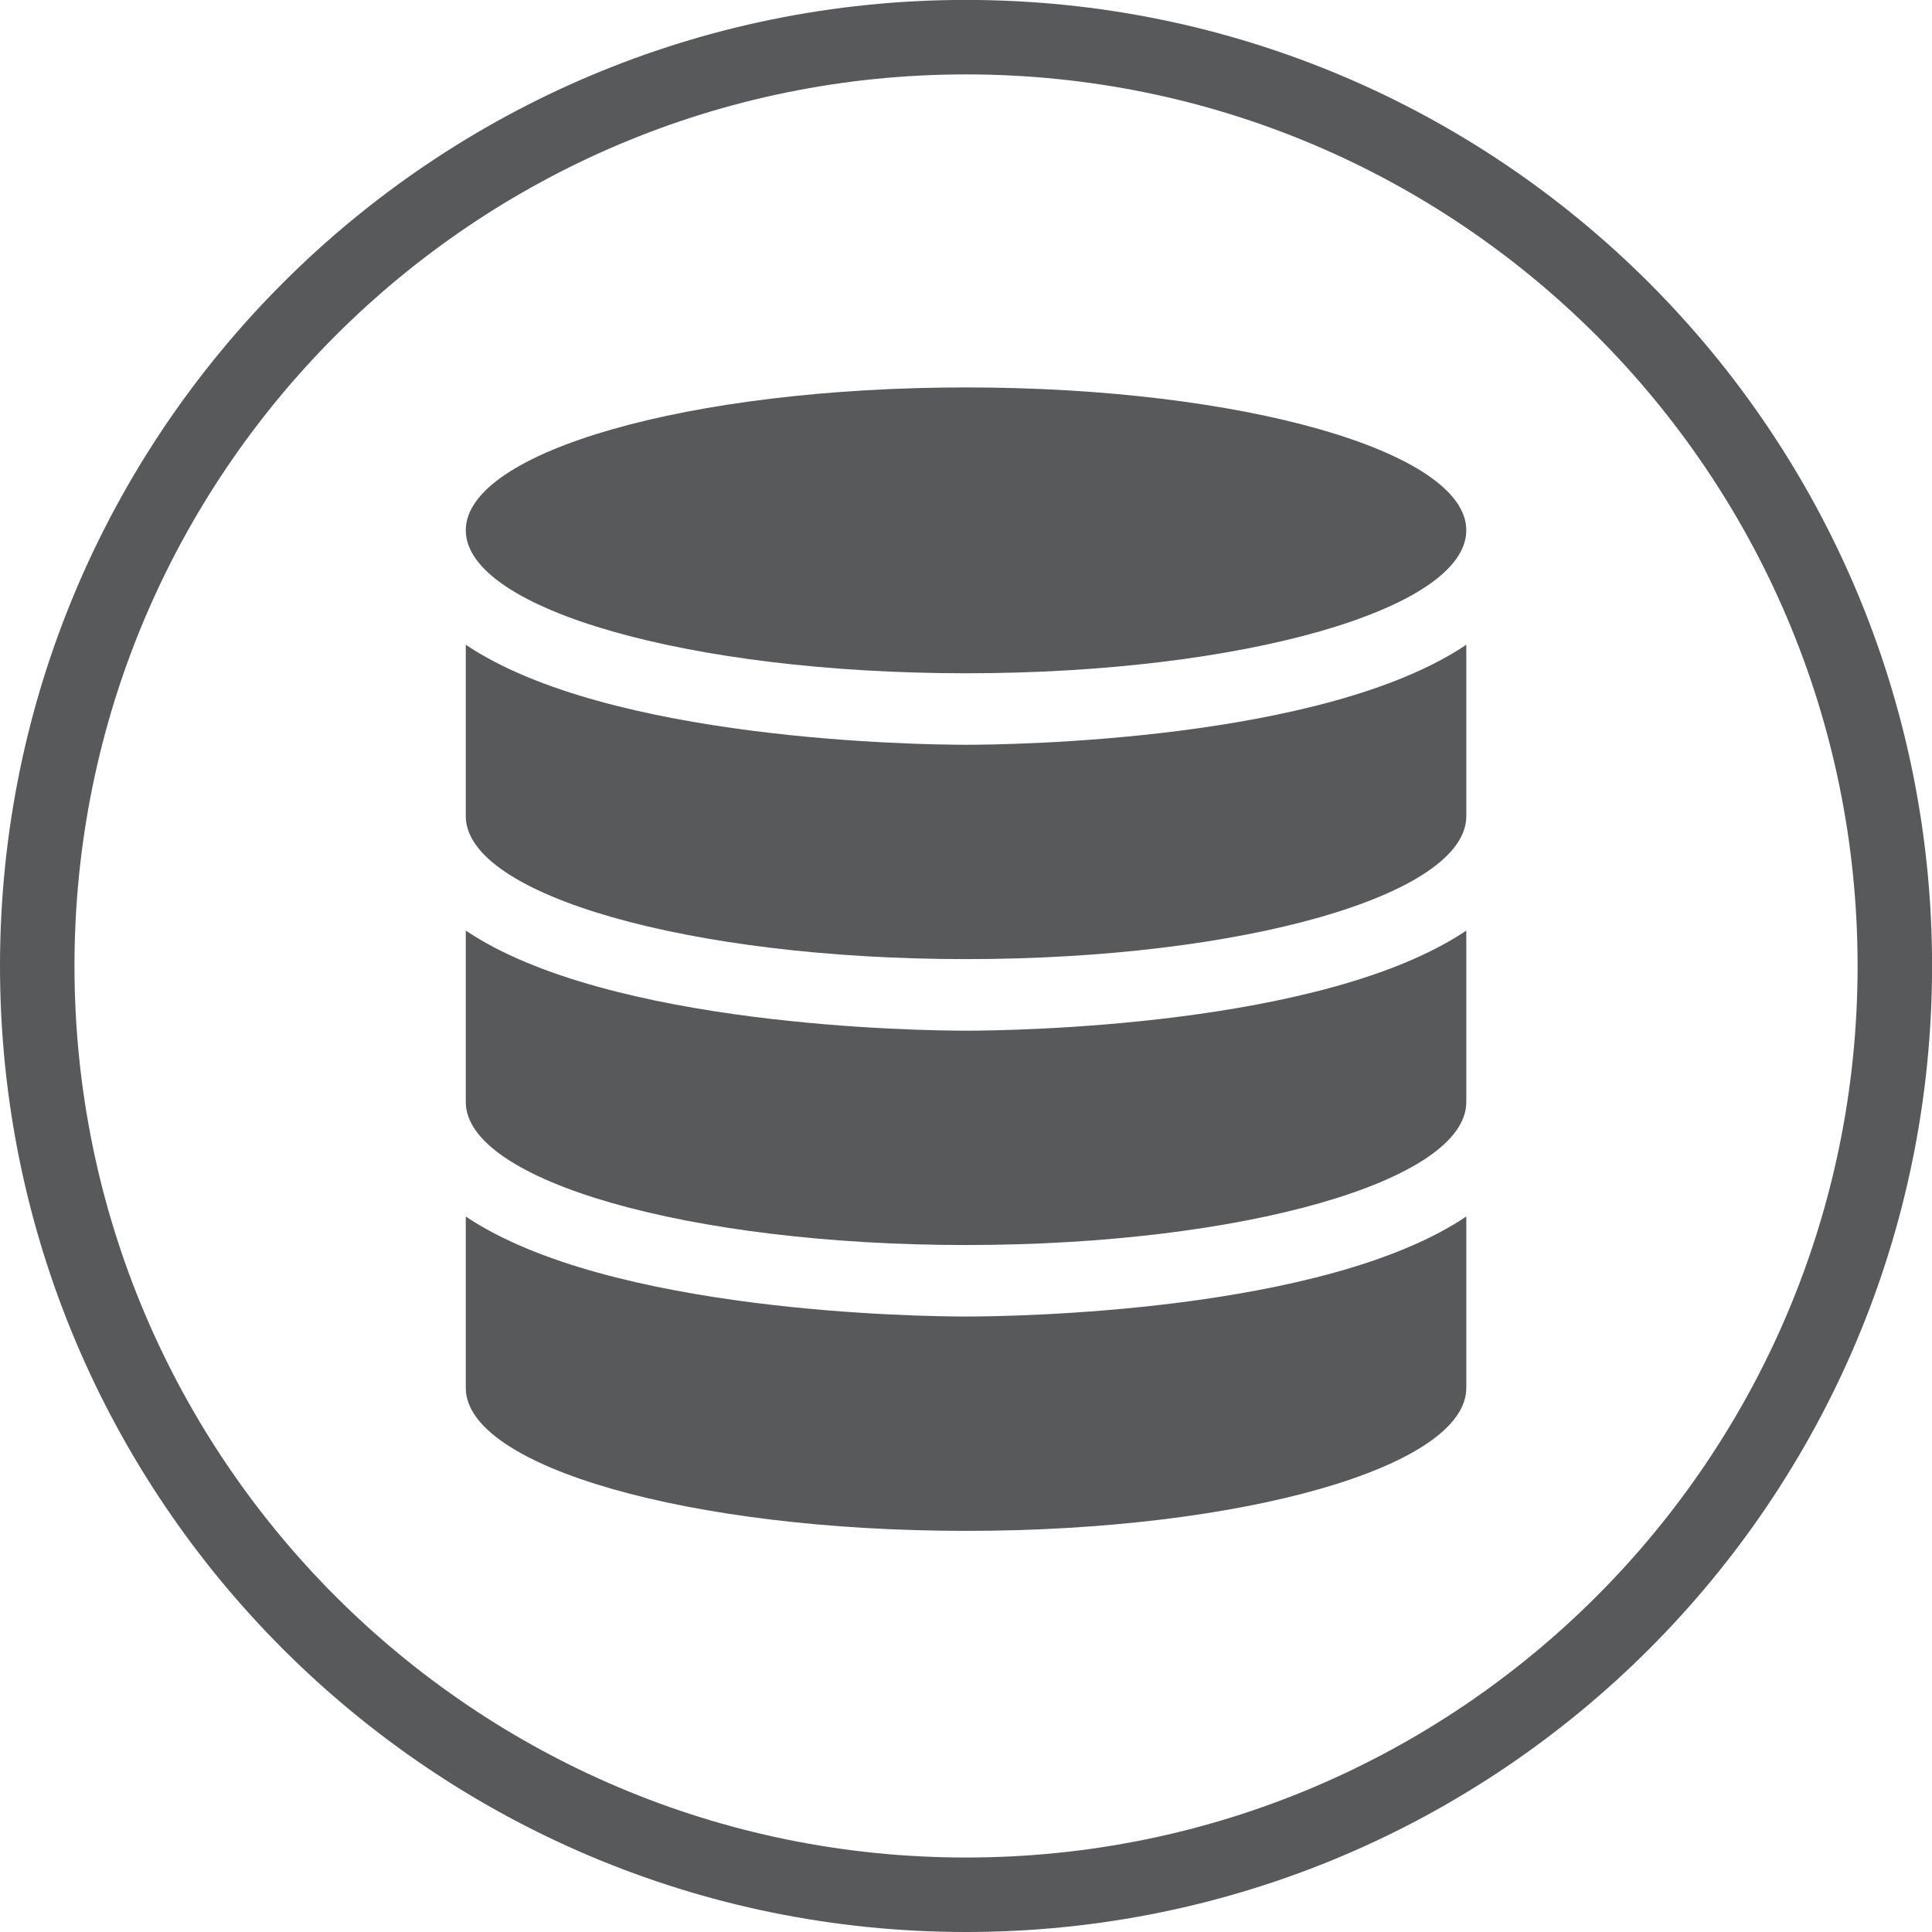
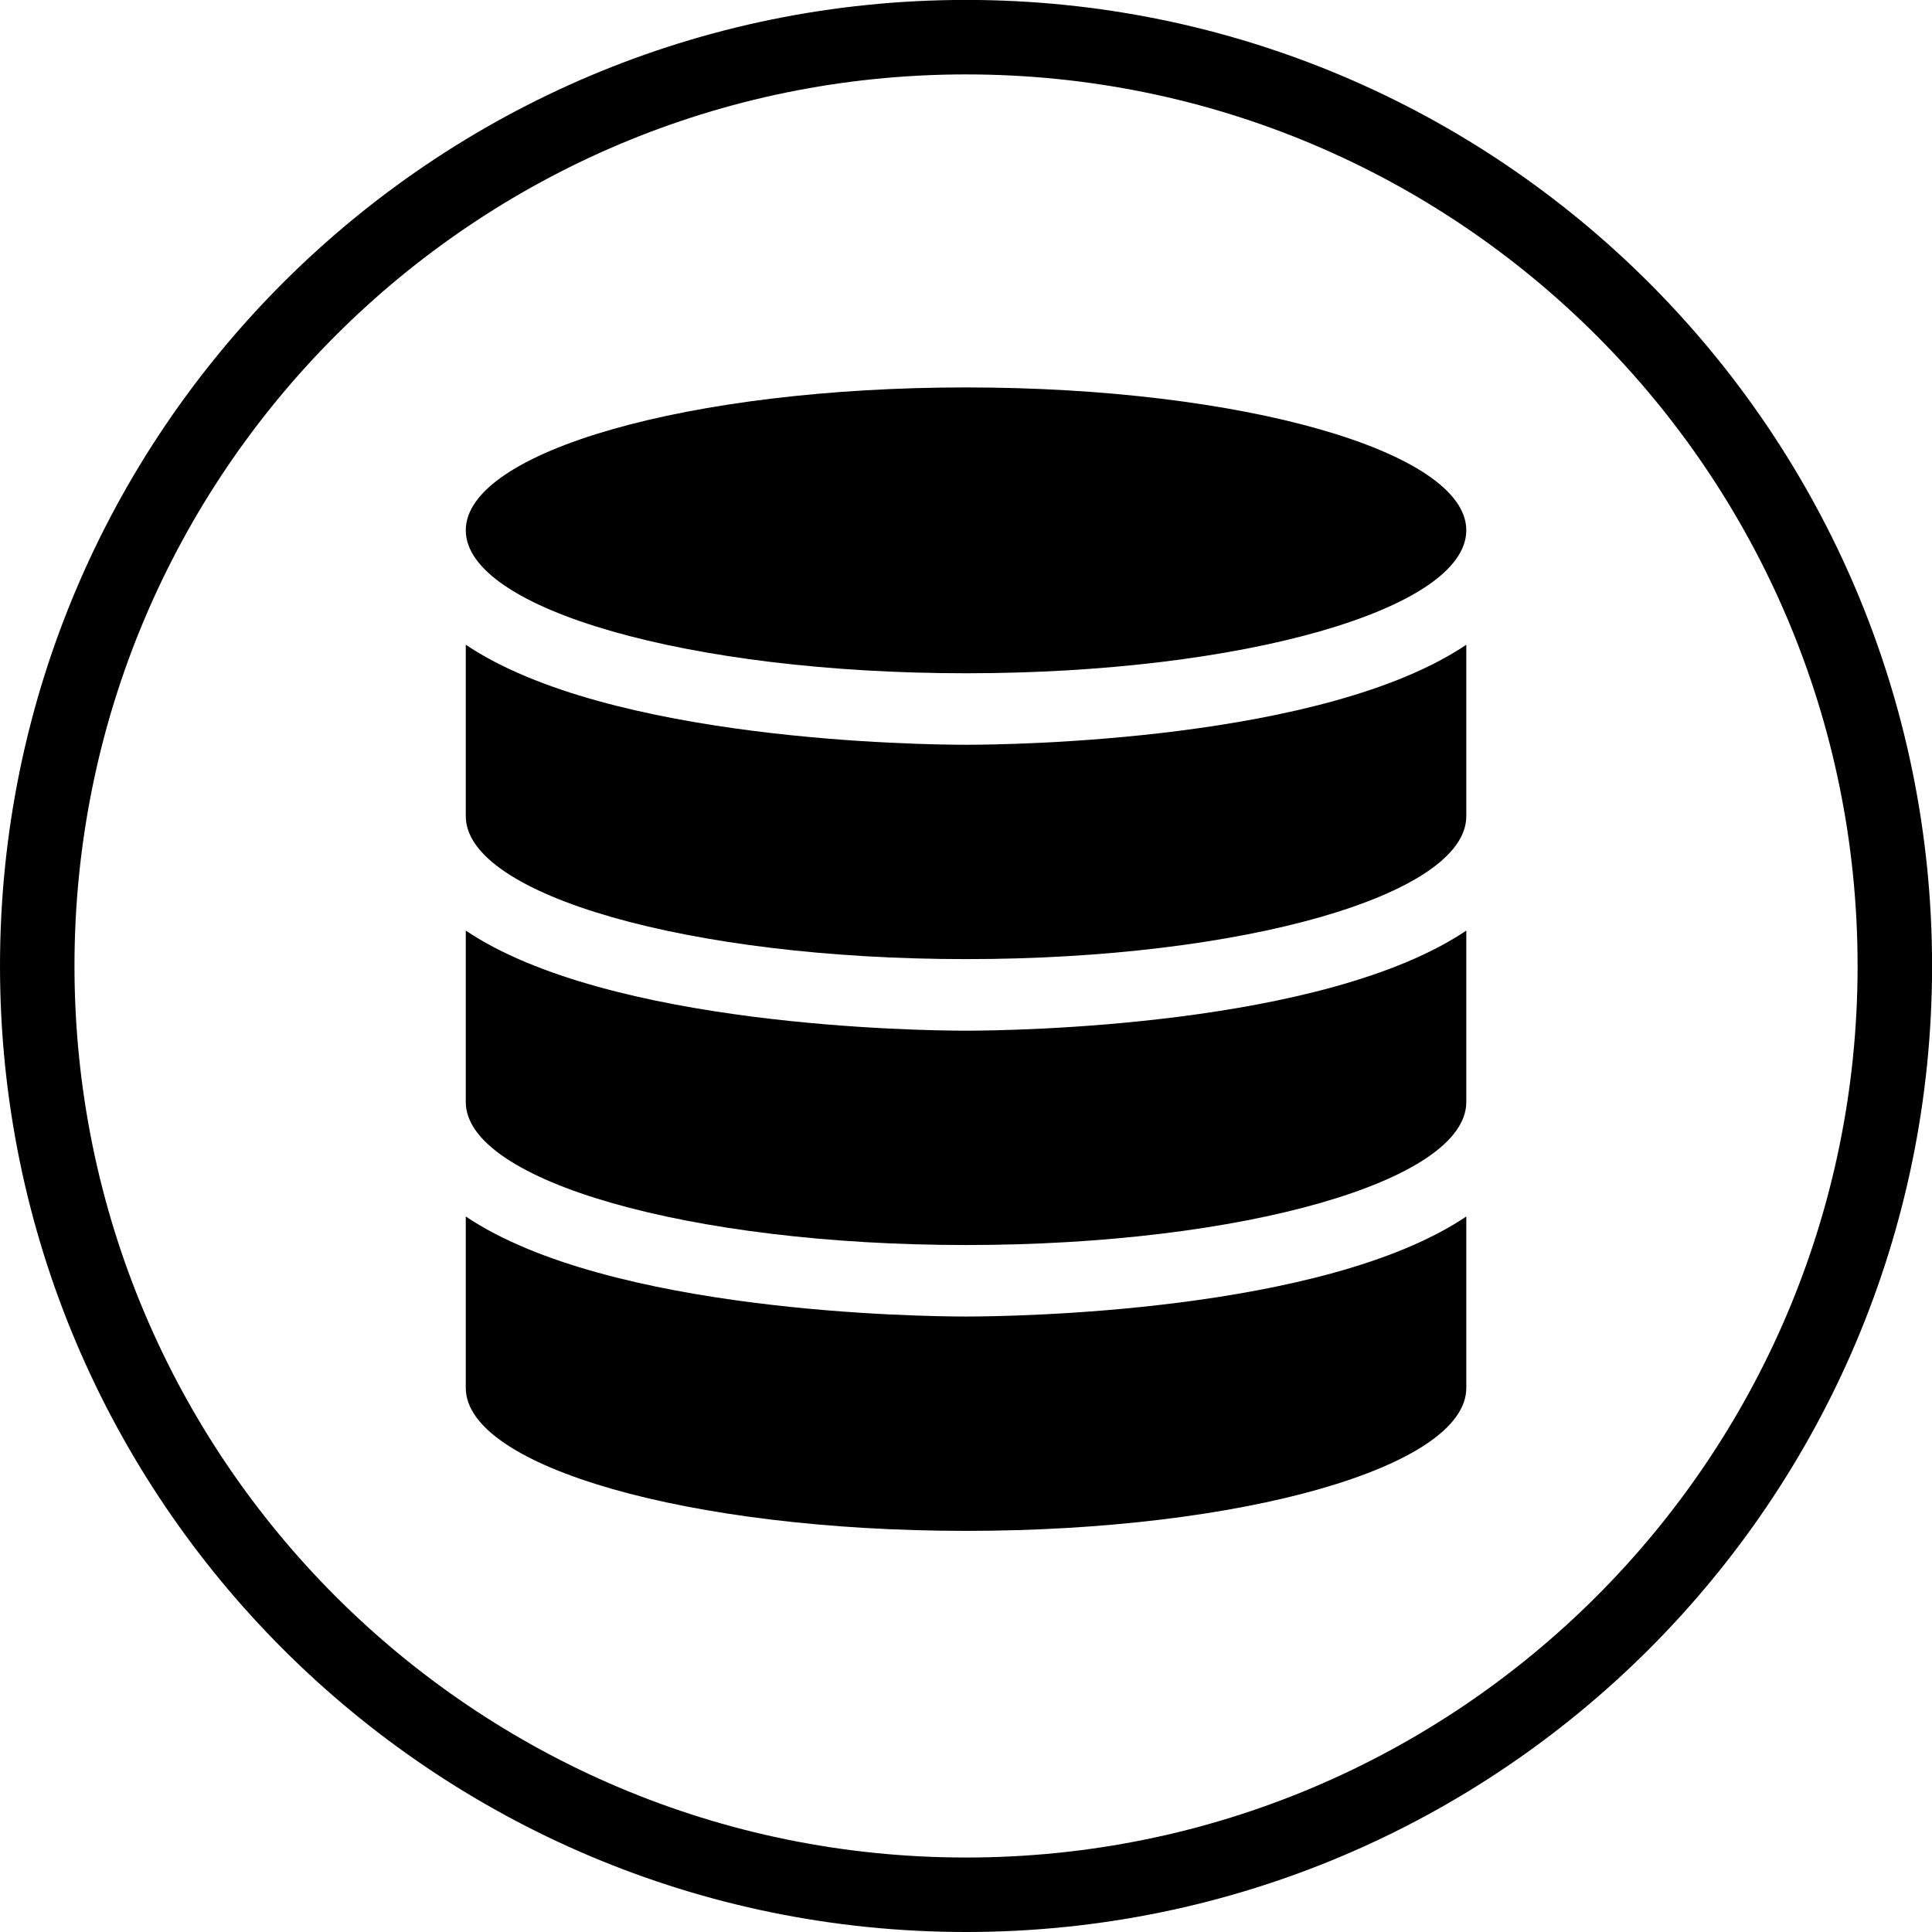
<svg xmlns="http://www.w3.org/2000/svg" version="1.1" id="Layer_1" x="0px" y="0px" width="25.941px" height="25.94px" viewBox="0 0 25.941 25.94" enable-background="new 0 0 25.941 25.94" xml:space="preserve">
-   <circle fill="none" stroke="#58595B" stroke-miterlimit="10" cx="12.971" cy="12.97" r="12.471" />
-   <path fill="#58595B" d="M19.688,7.12c0,1.06-3.006,1.92-6.717,1.92c-3.709,0-6.717-0.86-6.717-1.92c0-1.059,3.008-1.918,6.717-1.918  C16.682,5.202,19.688,6.062,19.688,7.12" />
-   <path fill="#58595B" d="M12.971,10c-0.604,0-4.799-0.053-6.717-1.343v2.302c0,1.06,3.007,1.919,6.717,1.919  c3.711,0,6.717-0.859,6.717-1.919V8.657C17.77,9.947,13.574,10,12.971,10" />
-   <path fill="#58595B" d="M12.971,13.839c-0.604,0-4.799-0.054-6.717-1.344v2.302c0,1.06,3.007,1.92,6.717,1.92  c3.711,0,6.717-0.86,6.717-1.92v-2.302C17.77,13.785,13.574,13.839,12.971,13.839" />
-   <path fill="#58595B" d="M12.971,17.677c-0.604,0-4.799-0.053-6.717-1.343v2.302c0,1.059,3.007,1.919,6.717,1.919  c3.711,0,6.717-0.86,6.717-1.919v-2.302C17.77,17.624,13.574,17.677,12.971,17.677" />
+   <circle fill="none" stroke="#000000" stroke-miterlimit="10" cx="12.971" cy="12.97" r="12.471" />
+   <path fill="#000000" d="M19.688,7.12c0,1.06-3.006,1.92-6.717,1.92c-3.709,0-6.717-0.86-6.717-1.92c0-1.059,3.008-1.918,6.717-1.918  C16.682,5.202,19.688,6.062,19.688,7.12" />
+   <path fill="#000000" d="M12.971,10c-0.604,0-4.799-0.053-6.717-1.343v2.302c0,1.06,3.007,1.919,6.717,1.919  c3.711,0,6.717-0.859,6.717-1.919V8.657C17.77,9.947,13.574,10,12.971,10" />
+   <path fill="#000000" d="M12.971,13.839c-0.604,0-4.799-0.054-6.717-1.344v2.302c0,1.06,3.007,1.92,6.717,1.92  c3.711,0,6.717-0.86,6.717-1.92v-2.302C17.77,13.785,13.574,13.839,12.971,13.839" />
+   <path fill="#000000" d="M12.971,17.677c-0.604,0-4.799-0.053-6.717-1.343v2.302c0,1.059,3.007,1.919,6.717,1.919  c3.711,0,6.717-0.86,6.717-1.919v-2.302C17.77,17.624,13.574,17.677,12.971,17.677" />
</svg>
